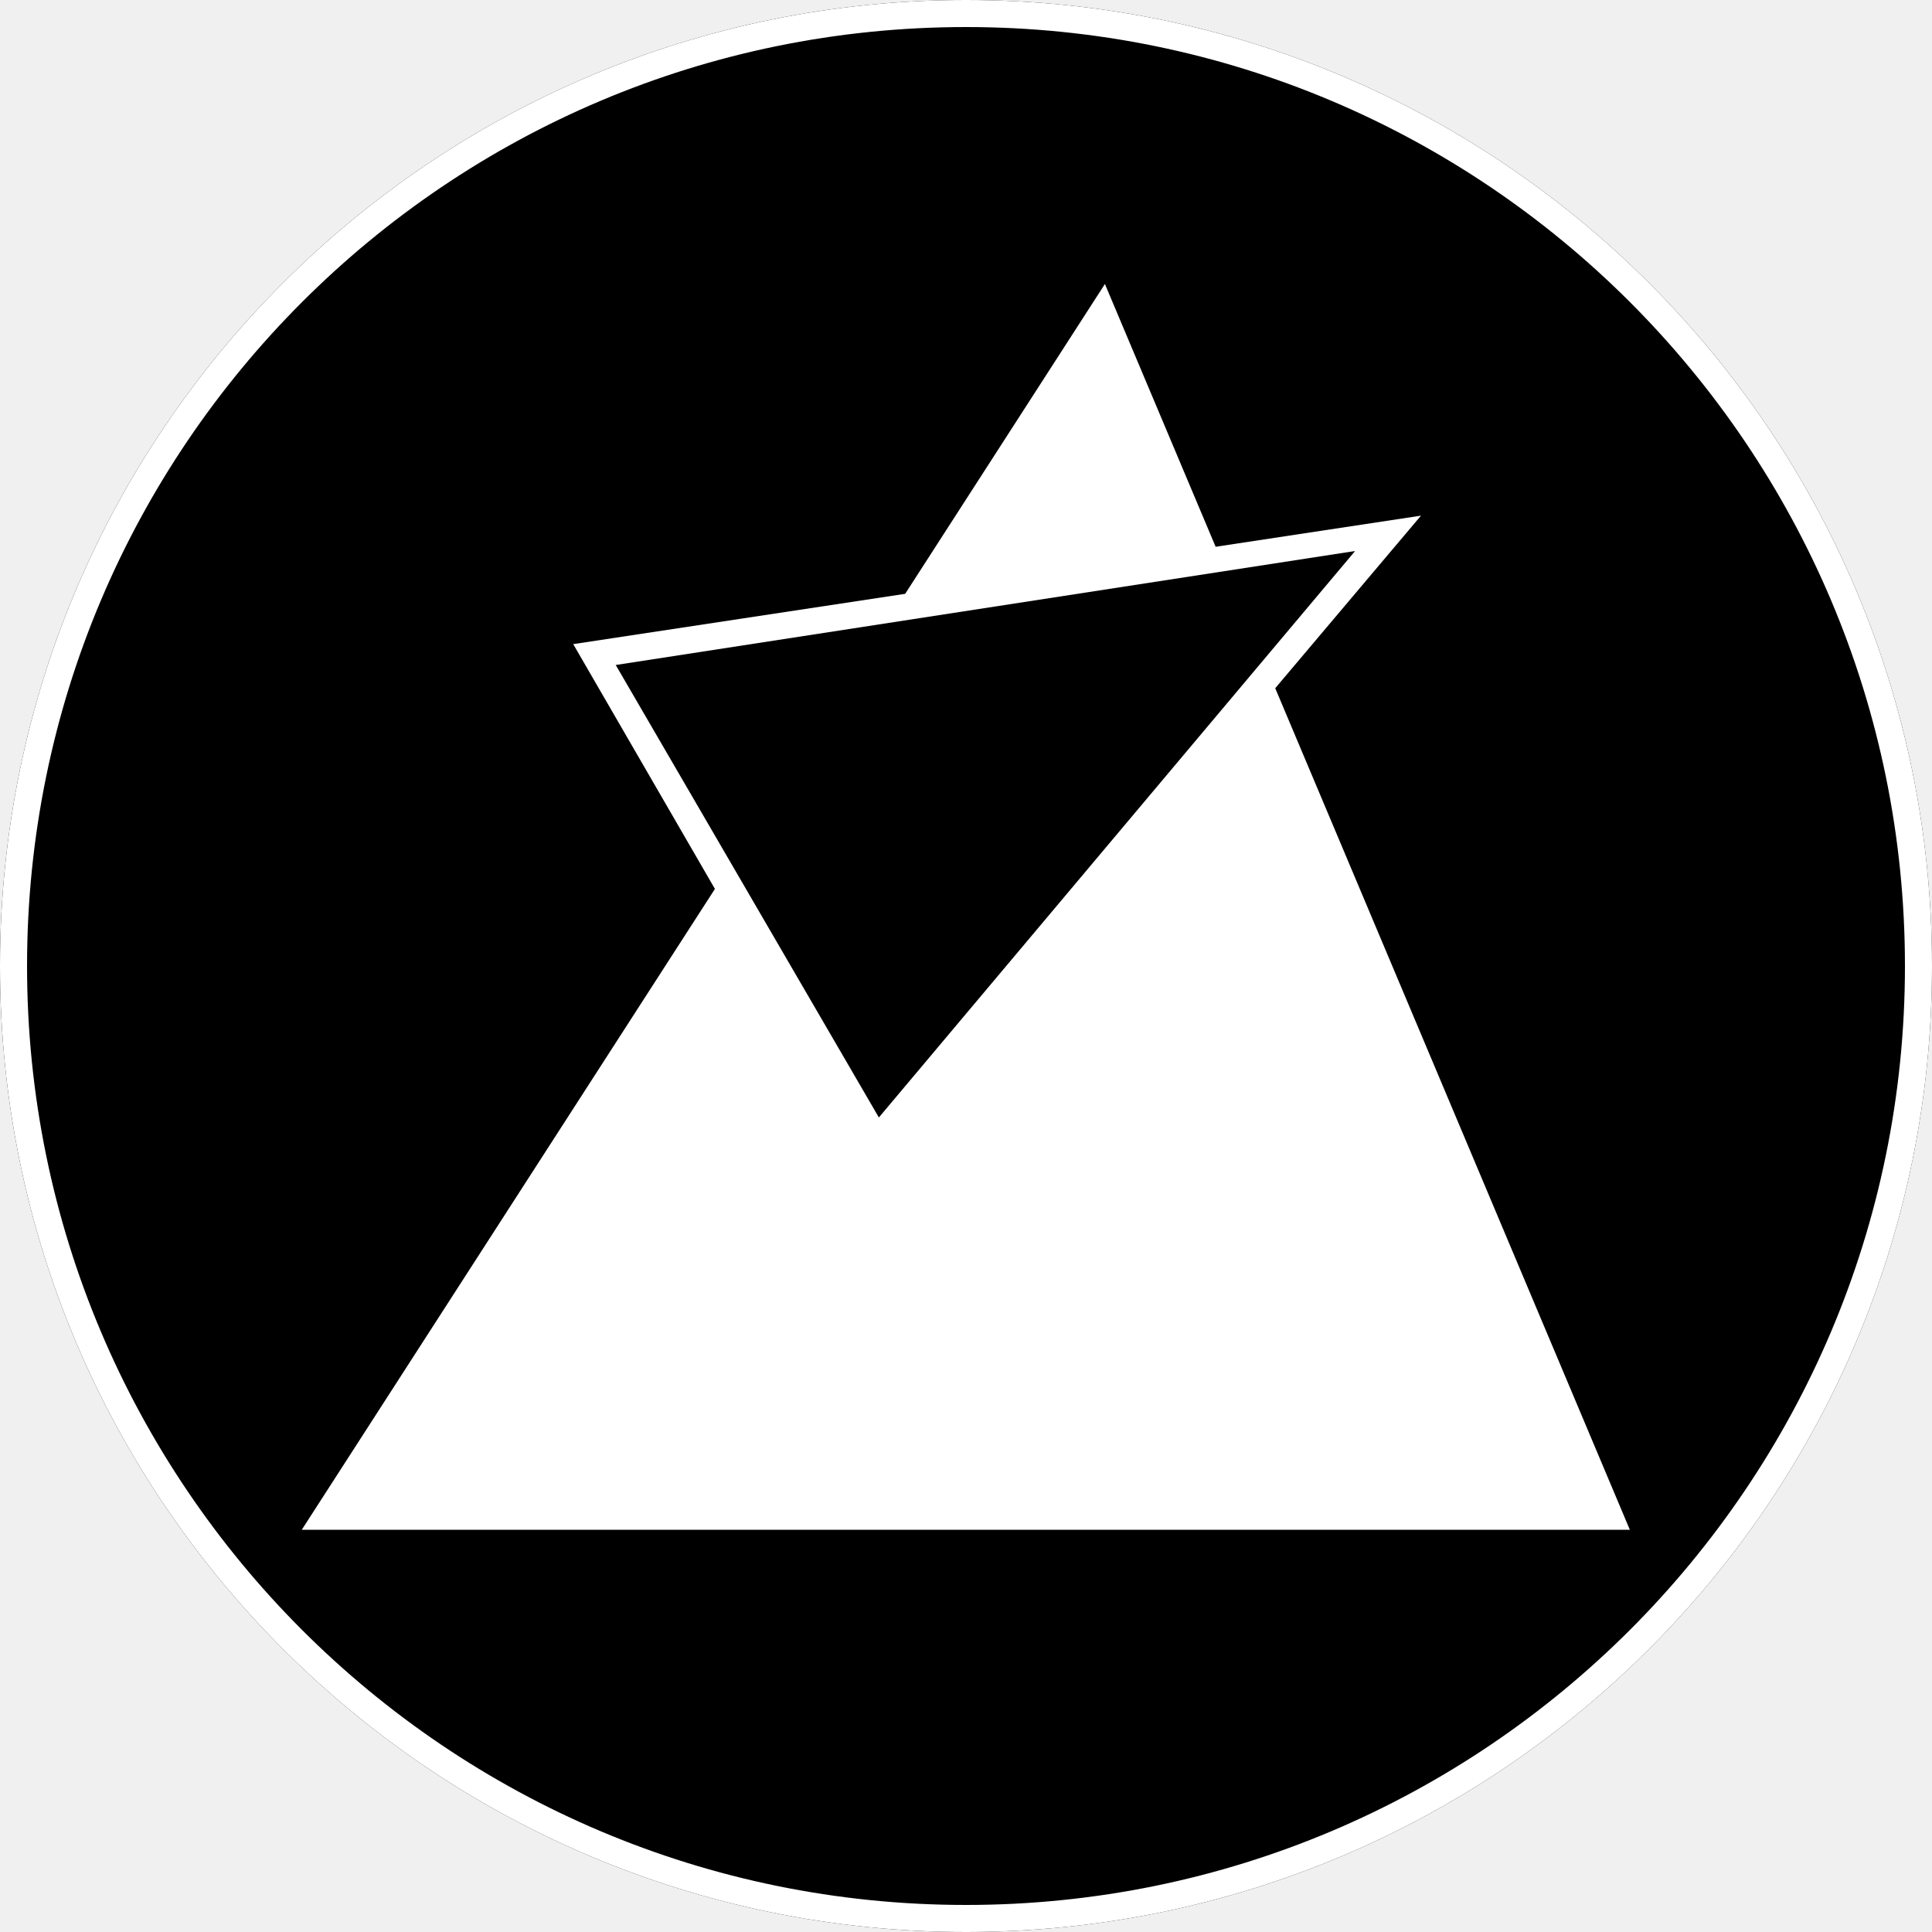
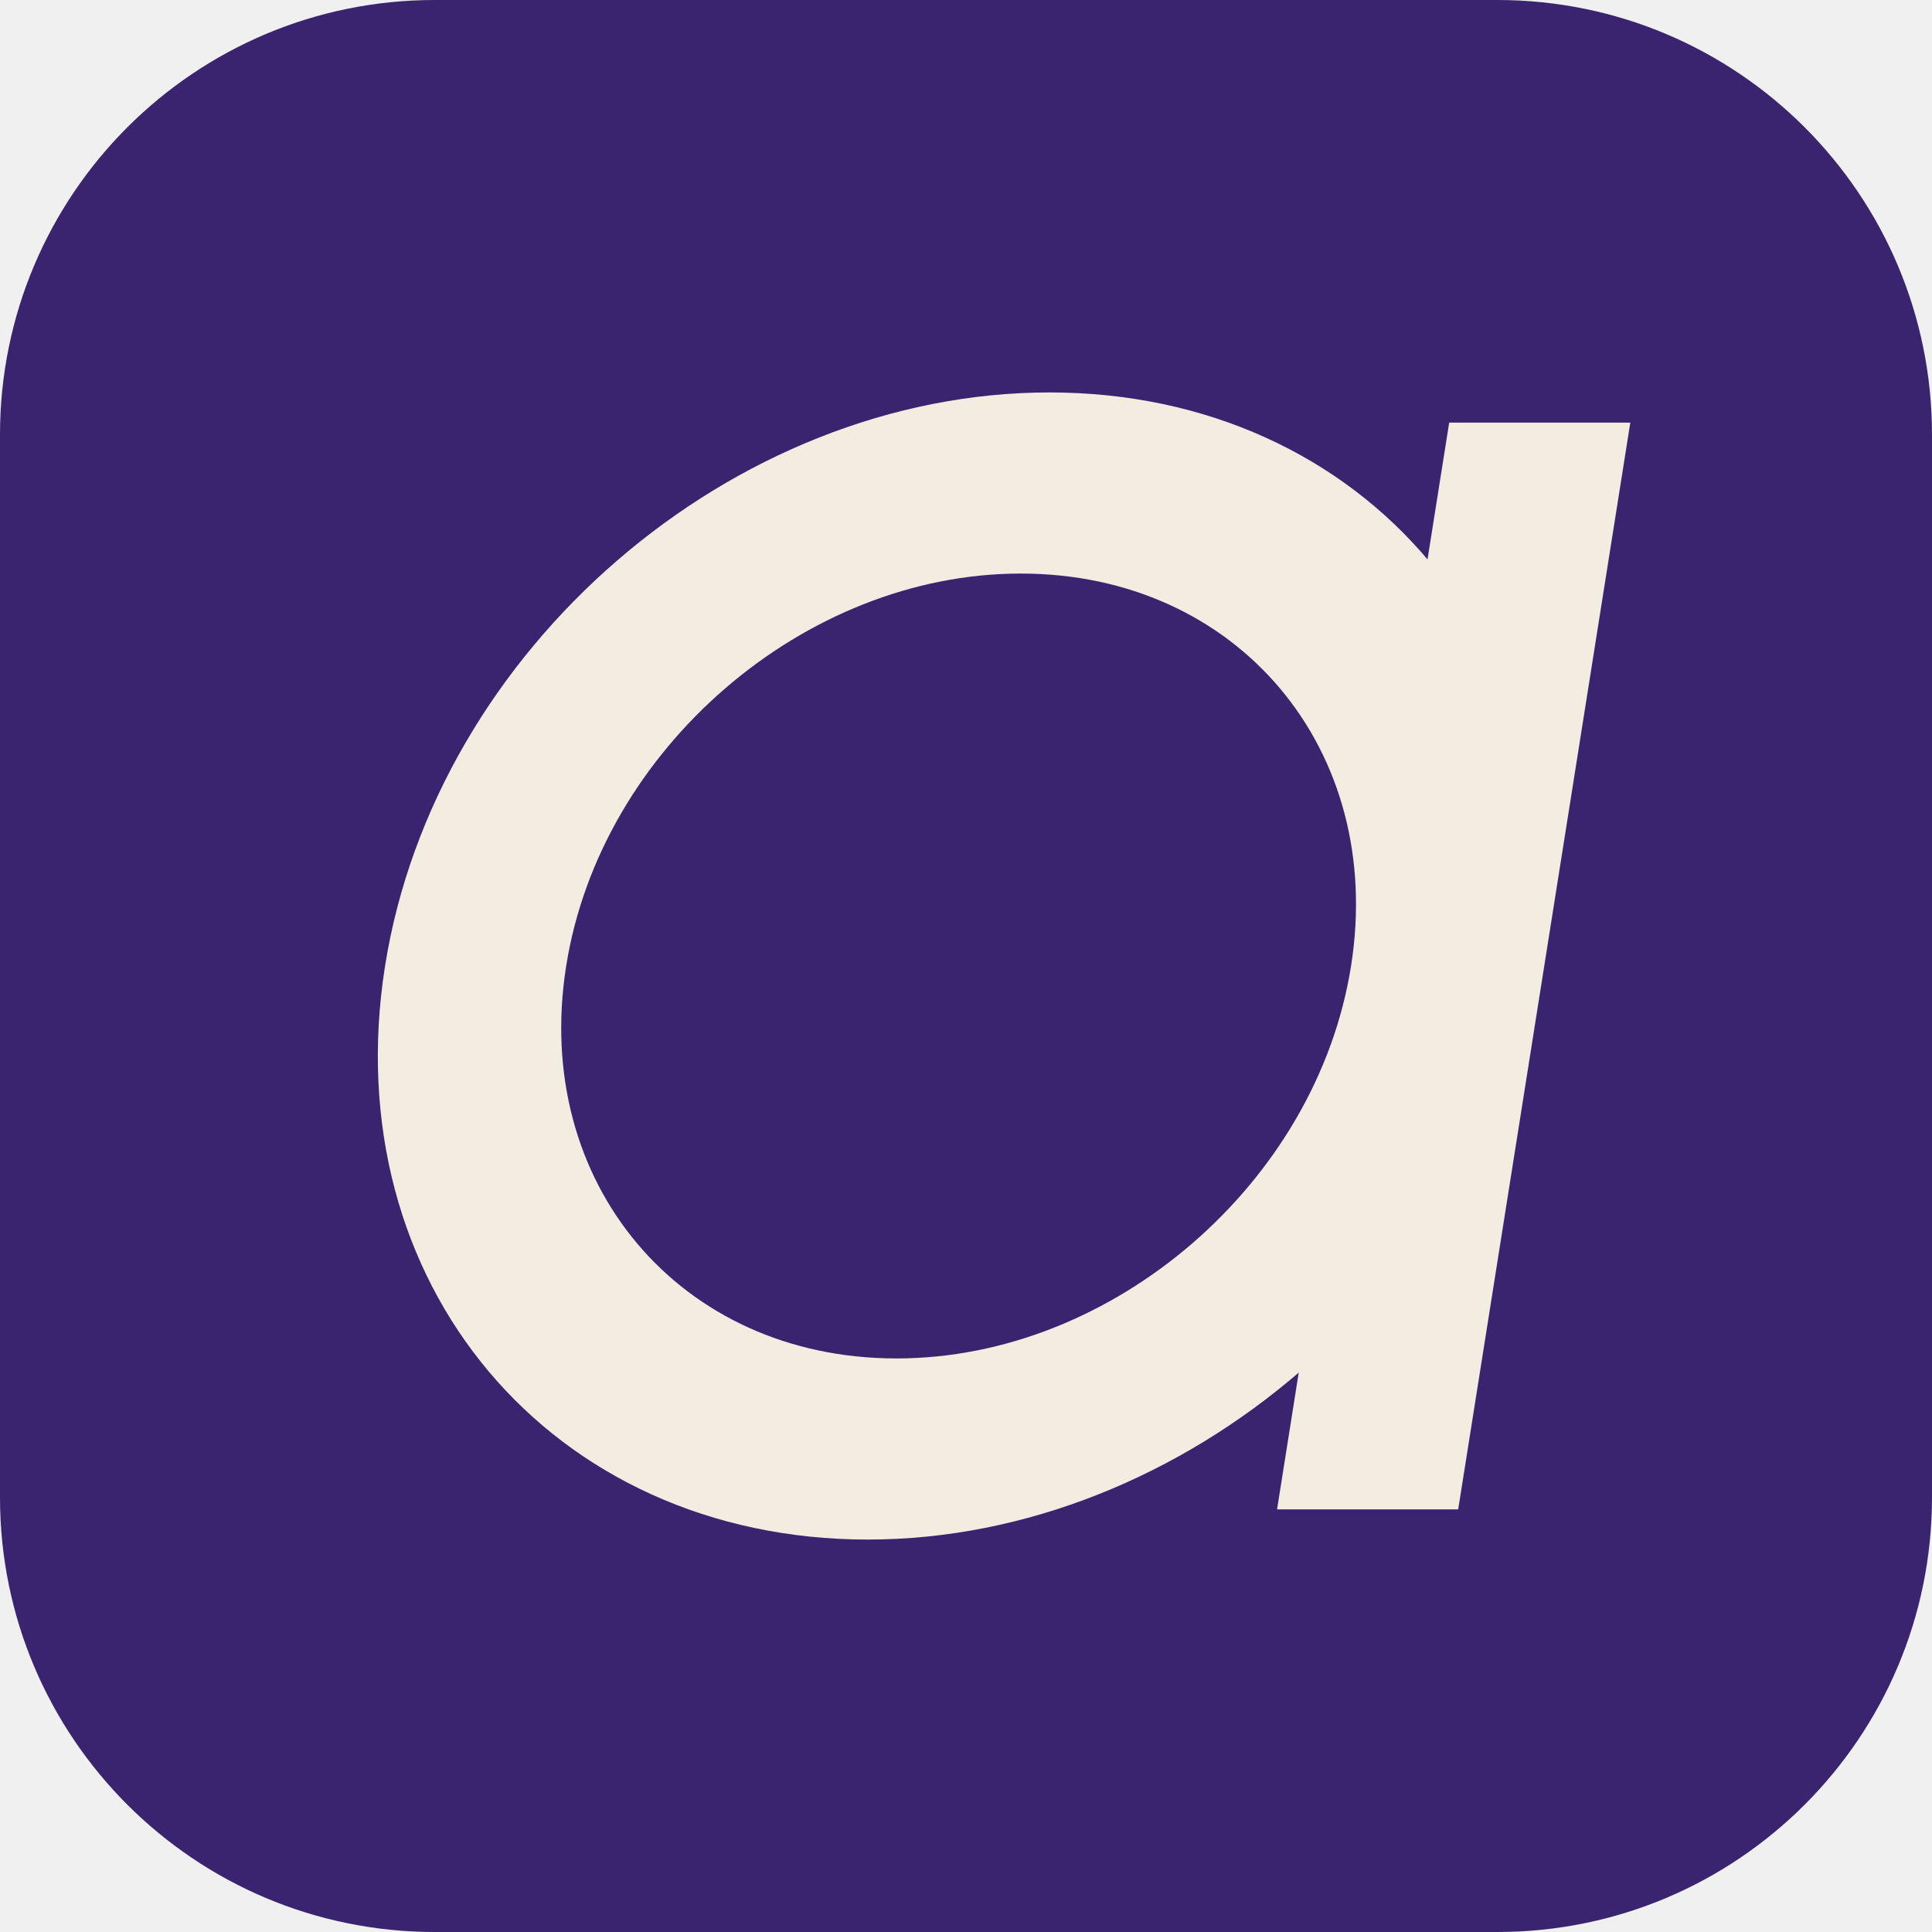
- <svg xmlns="http://www.w3.org/2000/svg" viewBox="0 0 1000 1000" width="1000" height="1000">
-   <g transform="translate(0,0)">
-     <circle cx="500" cy="500" r="500" fill="#000000" />
-     <circle cx="500" cy="500" r="493" fill="none" stroke="#FFFFFF" stroke-width="14" />
-     <polygon points="571.9,147.0 843.6,791.8 156.2,791.8" fill="#FFFFFF" />
-     <polygon points="296.7,333.4 735.5,266.9 452.3,602.2" fill="#FFFFFF" />
-     <polygon points="701.4,285.2 454.9,578.4 318.7,344.2" fill="#000000" />
+ <svg xmlns="http://www.w3.org/2000/svg" viewBox="0 0 160 160">
+   <rect width="160" height="160" rx="36" fill="#3a2470" />
+   <g transform="translate(43 13) skewX(-9)" fill="none" stroke="#f3ece0" stroke-width="15">
+     <circle cx="47" cy="67" r="40" />
+     <path d="M88 22V112" />
  </g>
</svg>
